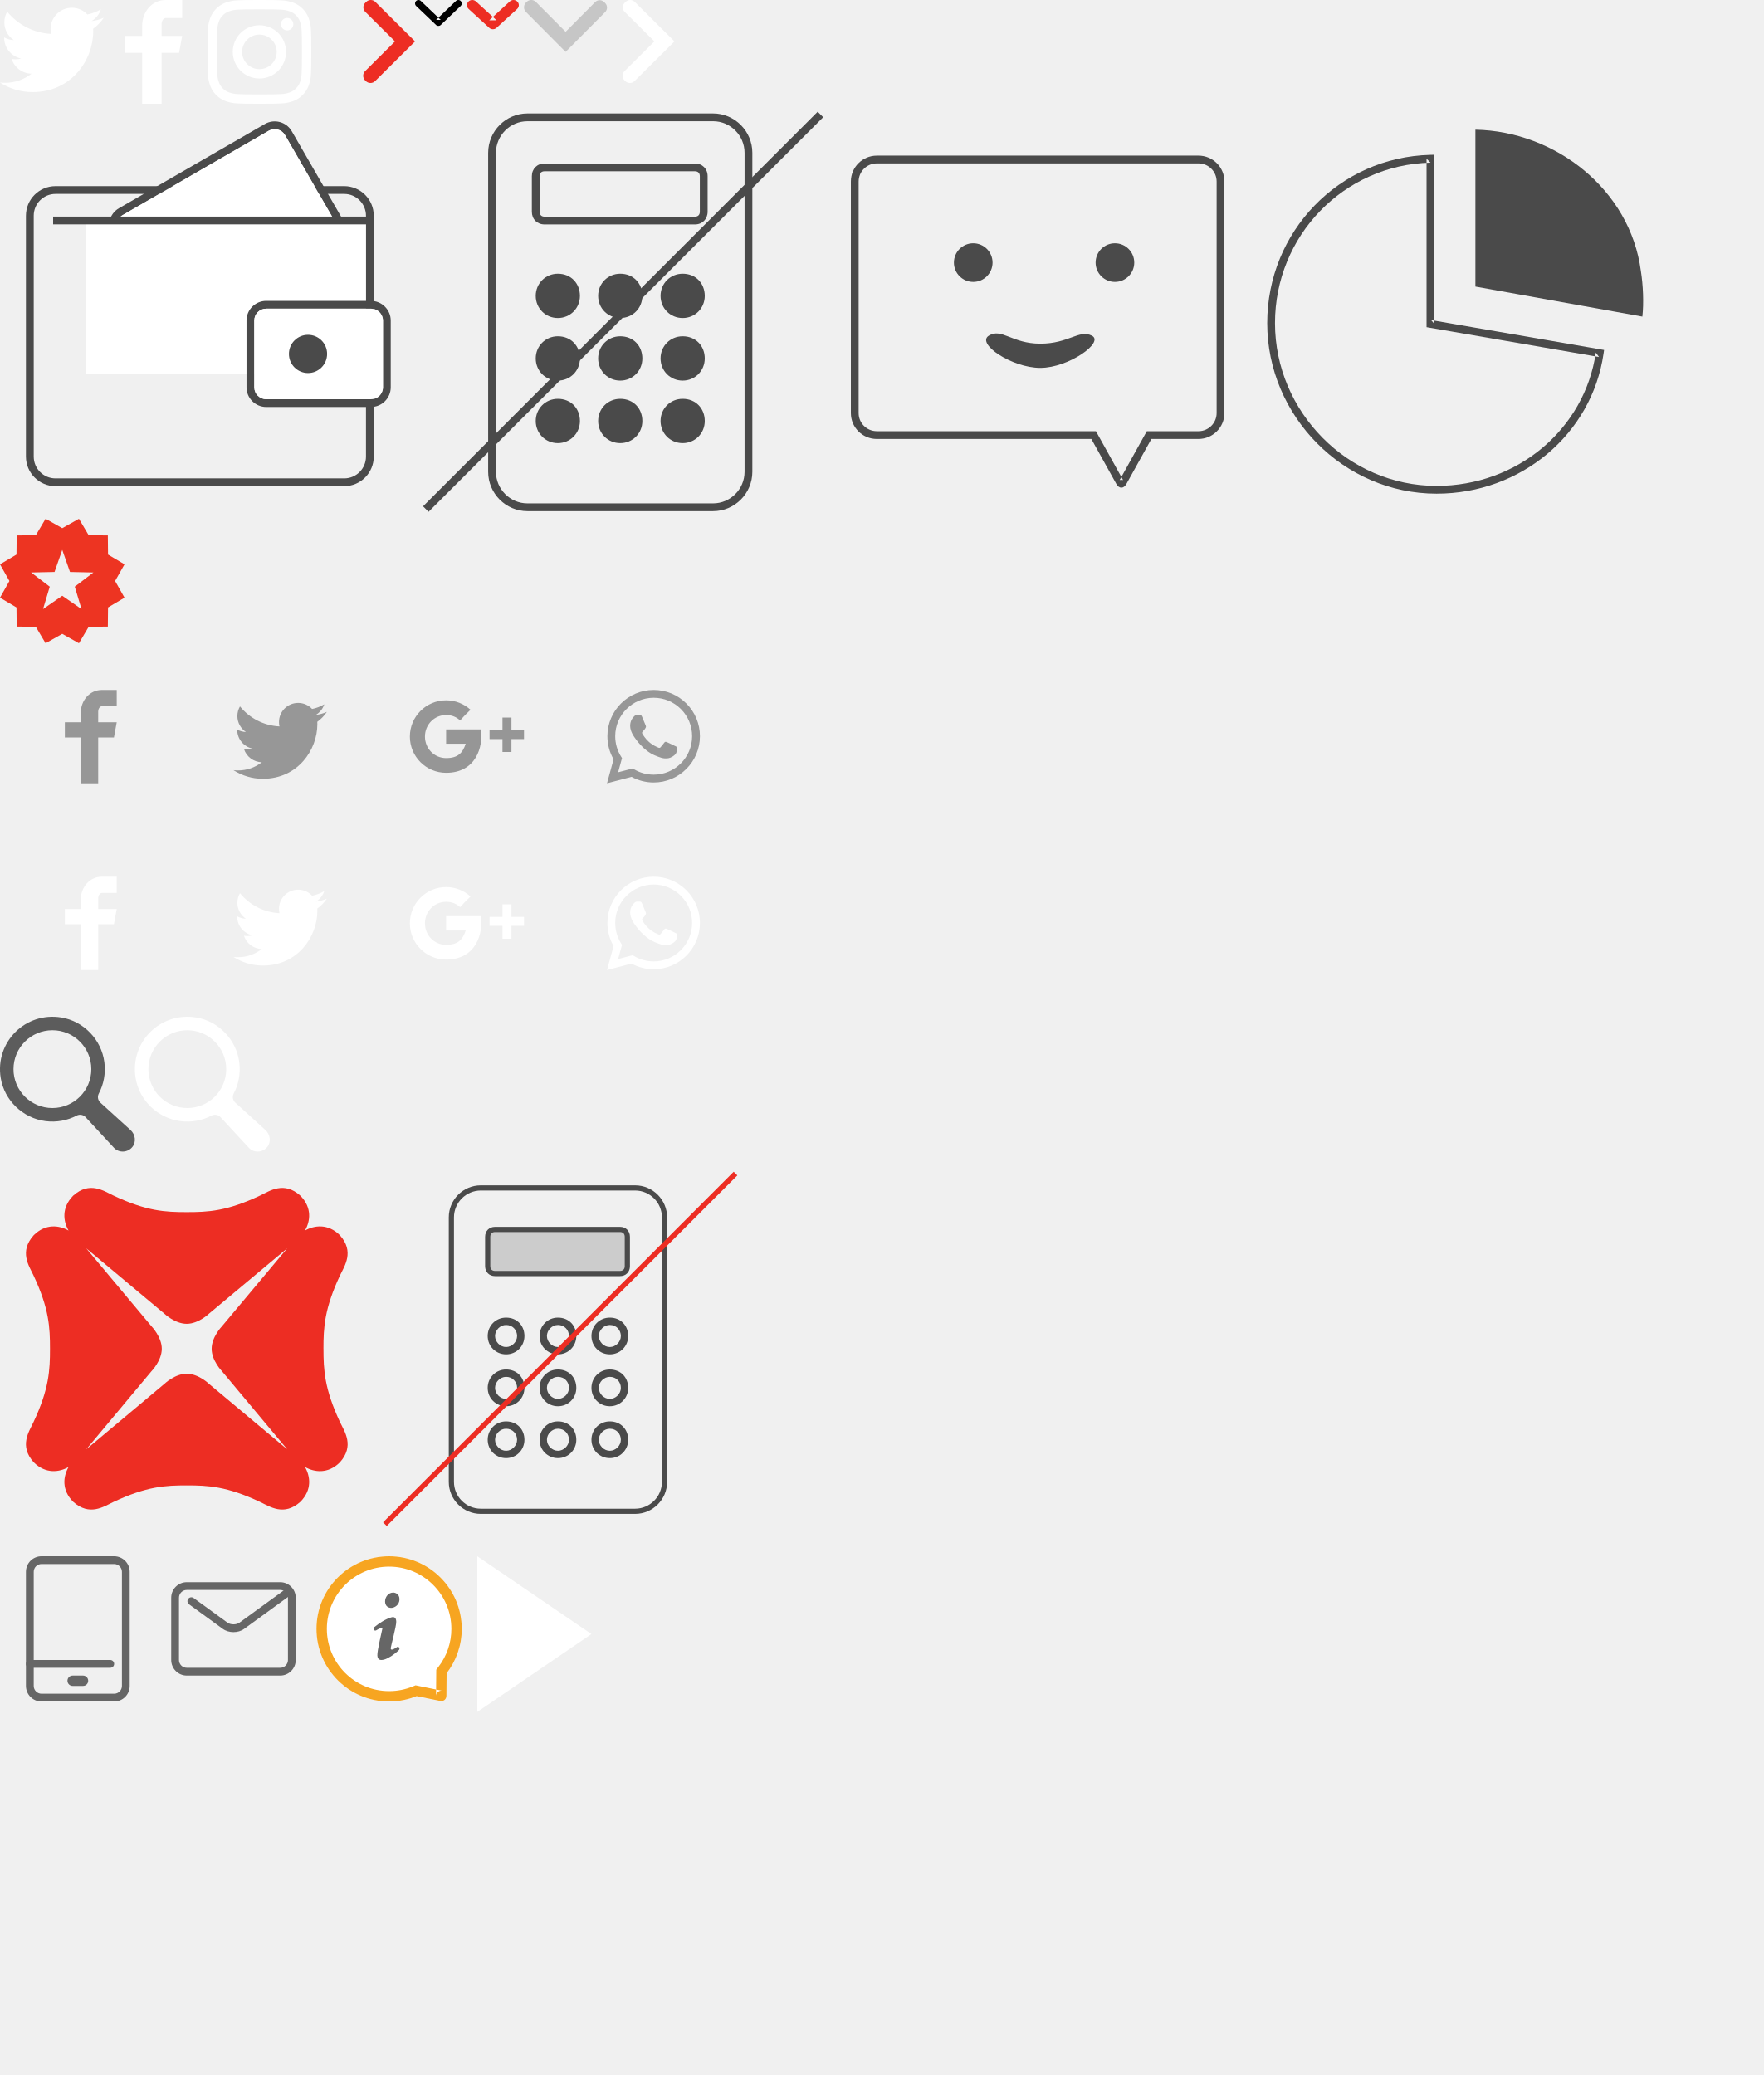
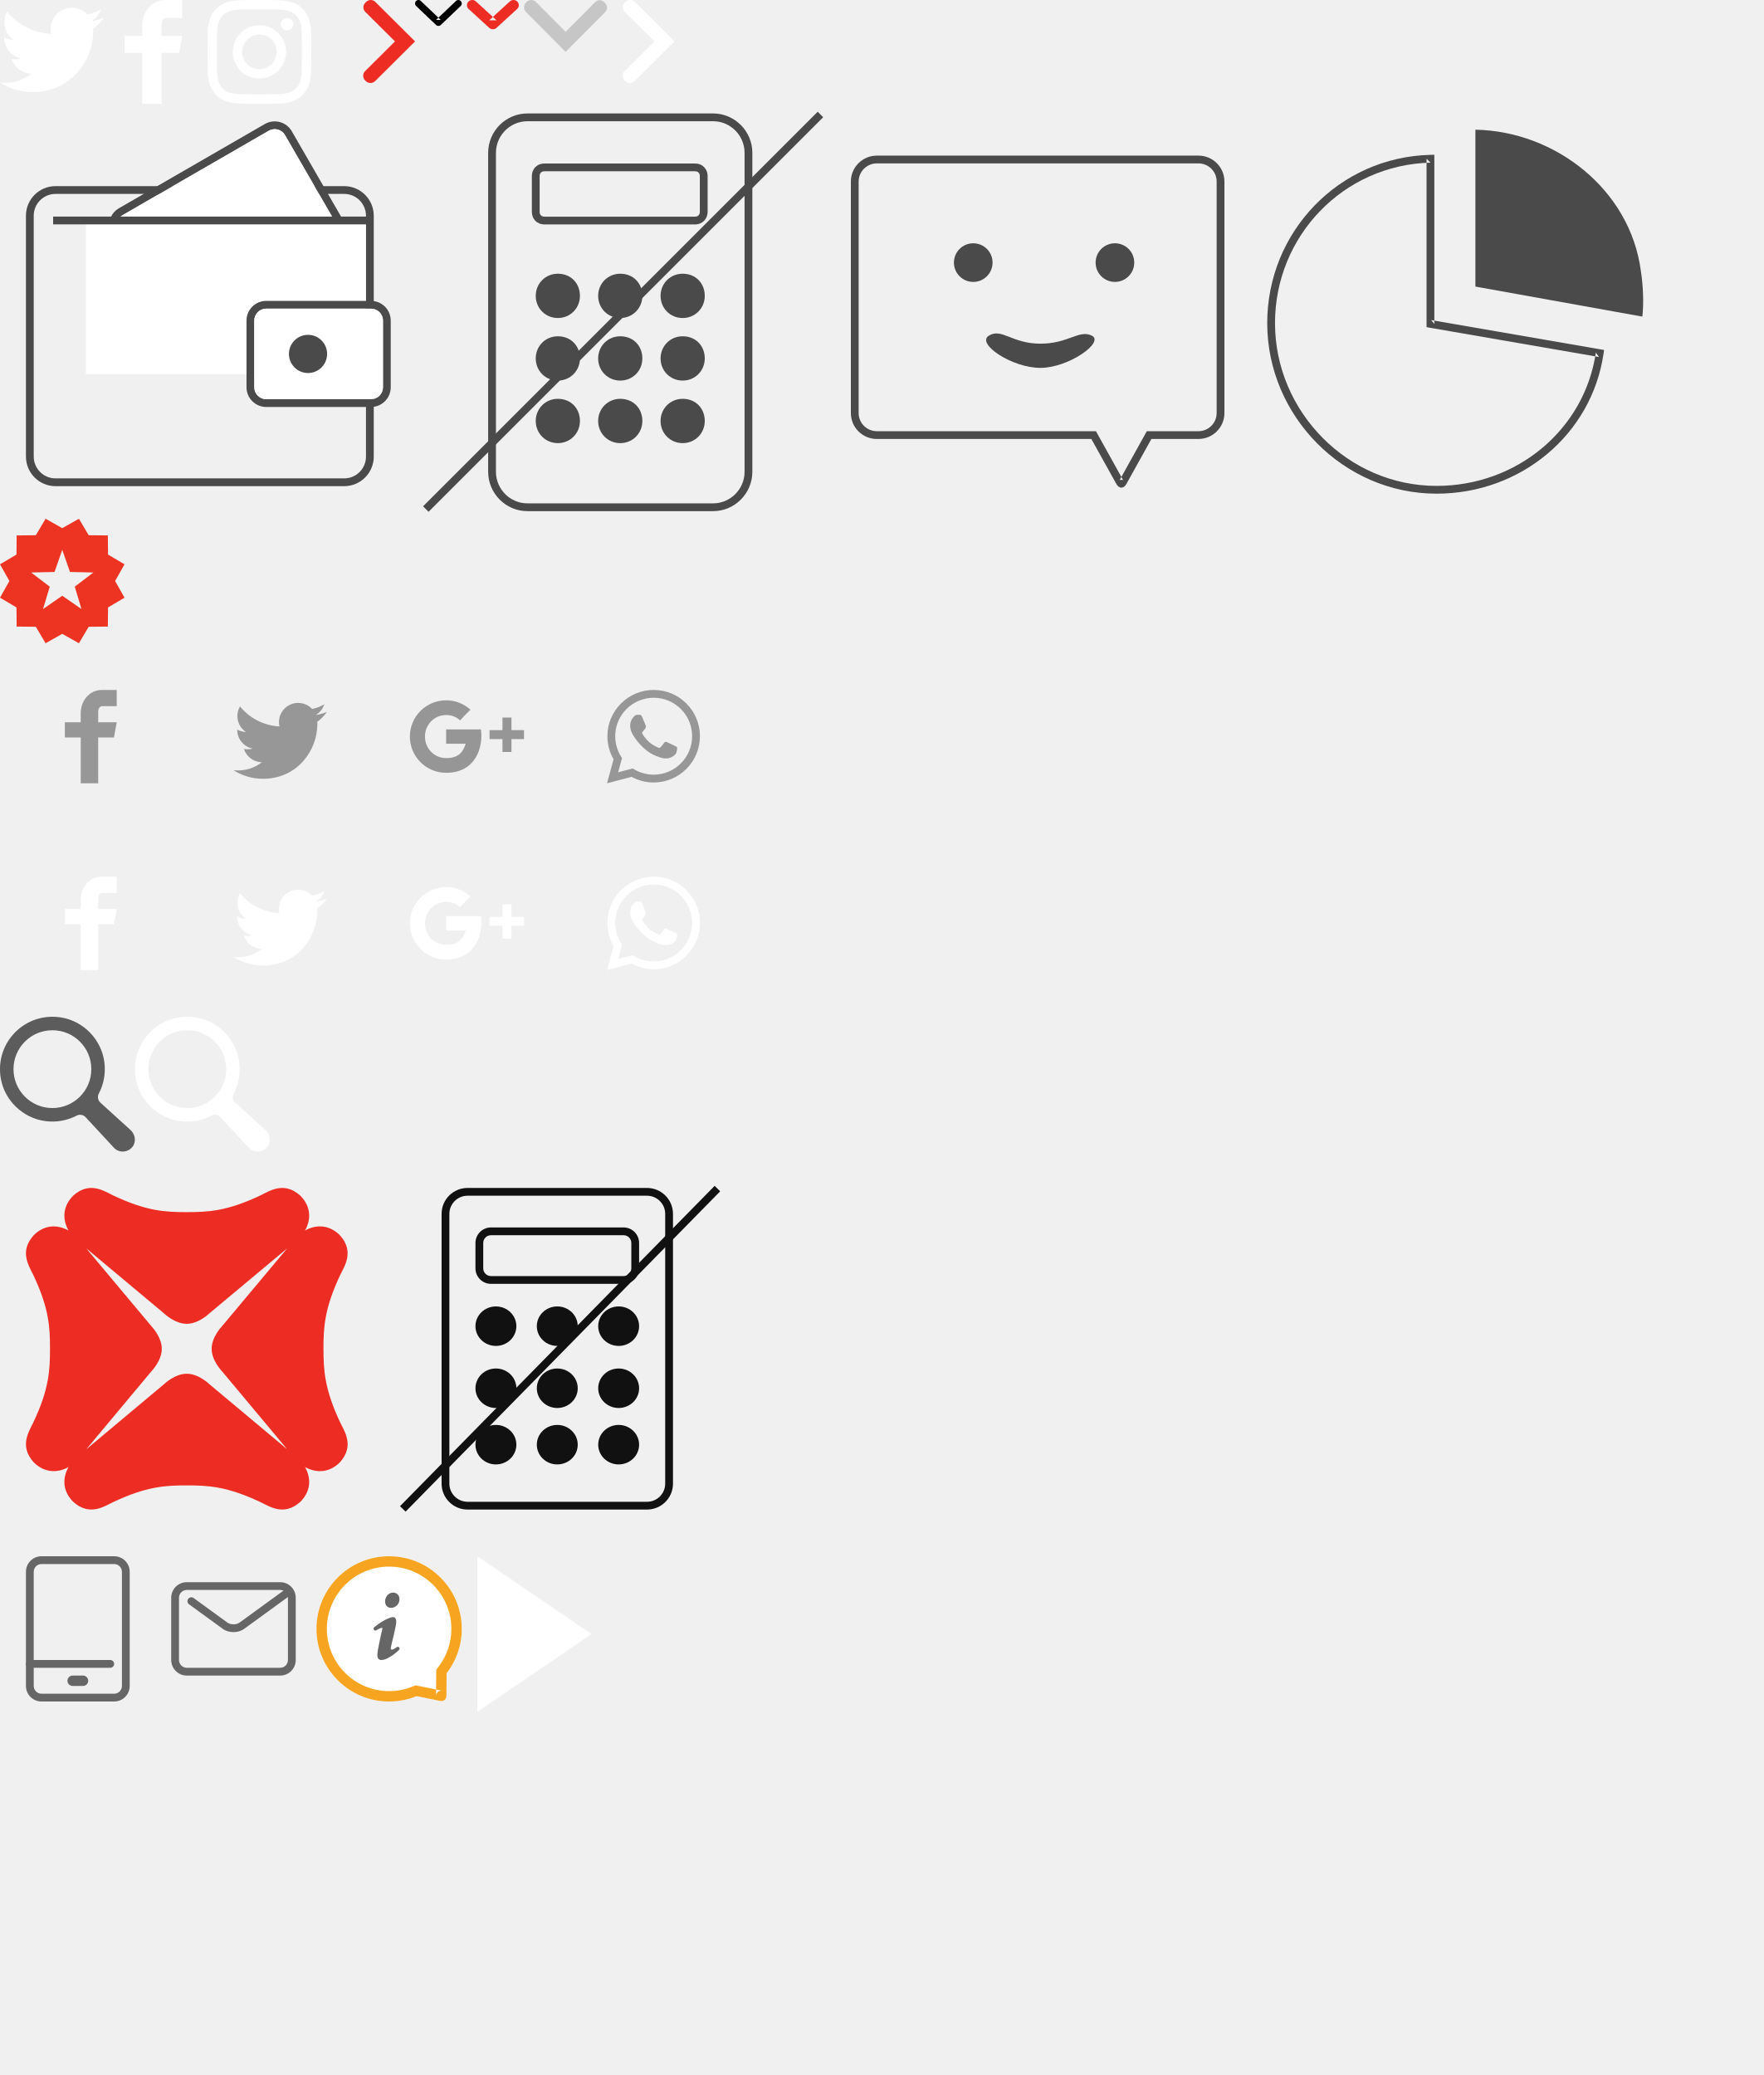
<svg xmlns="http://www.w3.org/2000/svg" width="340" height="400" viewBox="0 0 340 400">
  <g fill="none" fill-rule="evenodd">
    <path d="M35.11 3.477h-3.173c-.376 0-.794.495-.794 1.152v2.29h3.97l-.6 3.27h-3.37V20h-3.745v-9.81H24V6.92h3.398V5c0-2.76 1.913-5 4.54-5h3.173v3.477zM59.94 5.877c-.017-.83-.174-1.65-.465-2.427-.25-.668-.645-1.272-1.153-1.772-.5-.508-1.104-.902-1.772-1.153-.777-.29-1.597-.448-2.427-.465C53.056.012 52.716 0 50 0s-3.056.012-4.123.06c-.83.017-1.65.174-2.427.465-.668.25-1.272.645-1.772 1.153-.508.5-.902 1.104-1.153 1.772-.29.777-.448 1.597-.465 2.427C40.012 6.944 40 7.284 40 10s.012 3.056.06 4.123c.017.83.174 1.65.465 2.427.25.668.645 1.272 1.153 1.772.5.508 1.104.902 1.772 1.153.777.29 1.597.448 2.427.465 1.067.05 1.407.06 4.123.06s3.056-.01 4.123-.06c.83-.017 1.65-.174 2.427-.465 1.344-.52 2.406-1.58 2.925-2.925.29-.777.448-1.597.465-2.427.048-1.067.06-1.407.06-4.123s-.012-3.056-.06-4.123zm-1.8 8.164c-.008.635-.124 1.263-.344 1.858-.337.872-1.026 1.56-1.898 1.898-.595.22-1.223.336-1.857.344-1.053.048-1.37.058-4.04.058s-2.987-.01-4.04-.058c-.635-.008-1.263-.124-1.858-.344-.434-.16-.827-.416-1.15-.748-.332-.323-.587-.716-.748-1.15-.22-.595-.336-1.223-.344-1.857-.048-1.054-.058-1.37-.058-4.04s.01-2.986.058-4.04c.008-.635.124-1.263.344-1.858.16-.434.416-.827.748-1.15.323-.332.716-.587 1.15-.748.595-.22 1.223-.336 1.857-.344 1.054-.048 1.37-.058 4.04-.058s2.986.01 4.04.058c.635.008 1.263.124 1.858.344.434.16.827.416 1.15.748.332.323.587.716.748 1.15.22.595.336 1.223.344 1.857.048 1.054.058 1.37.058 4.04s-.01 2.986-.058 4.04zM50 4.866c-2.836 0-5.135 2.3-5.135 5.135 0 2.836 2.3 5.135 5.135 5.135 2.836 0 5.135-2.3 5.135-5.135 0-2.836-2.3-5.135-5.135-5.135zm0 8.468c-1.84 0-3.333-1.492-3.333-3.333 0-1.84 1.492-3.333 3.333-3.333 1.84 0 3.333 1.492 3.333 3.333 0 .884-.35 1.732-.976 2.357-.625.625-1.473.976-2.357.976zm6.538-8.67c0 .662-.537 1.2-1.2 1.2-.663 0-1.2-.538-1.2-1.2 0-.664.537-1.2 1.2-1.2.663 0 1.2.536 1.2 1.2zM17.952 5.546c.01.176.012.354.012.53 0 5.424-4.127 11.676-11.674 11.676-2.318 0-4.474-.68-6.29-1.844.322.038.648.057.978.057 1.924 0 3.693-.656 5.096-1.755-1.795-.034-3.31-1.22-3.833-2.85.25.048.51.073.773.073.375 0 .738-.05 1.082-.143C2.217 10.912.803 9.254.803 7.265v-.05c.554.307 1.187.492 1.86.513C1.56 6.99.835 5.738.835 4.312c0-.75.202-1.457.556-2.063C3.415 4.732 6.44 6.364 9.85 6.536c-.07-.3-.105-.613-.105-.936 0-2.264 1.835-4.1 4.102-4.1 1.18 0 2.246.497 2.995 1.295.934-.185 1.812-.527 2.606-.996-.307.957-.958 1.76-1.805 2.268.83-.1 1.62-.318 2.357-.645-.55.824-1.246 1.545-2.048 2.123z" fill="#FFF" />
    <g transform="translate(5 23)">
      <path d="M1.5 65.014c0 2.318 1.884 4.204 4.2 4.204h55.64c2.324 0 4.2-1.88 4.2-4.204v-46.43c0-2.317-1.882-4.203-4.2-4.203H5.7c-2.323 0-4.2 1.88-4.2 4.205v46.43zM5.7 12.88h55.64c3.15 0 5.7 2.56 5.7 5.705v46.43c0 3.15-2.545 5.703-5.7 5.703H5.7c-3.147 0-5.7-2.56-5.7-5.704v-46.43c0-3.15 2.546-5.703 5.7-5.703z" fill="#4A4A4A" />
      <path d="M30.23 43.056c.635 1.098 2.04 1.472 3.146.834l28.11-16.23c1.107-.64 1.484-2.04.85-3.14l-12.4-21.476c-.634-1.1-2.04-1.472-3.145-.835L18.68 18.44c-1.107.638-1.483 2.04-.848 3.14l12.4 21.476zM17.93 17.14L46.04.91c1.822-1.05 4.145-.434 5.195 1.384l12.4 21.477c1.047 1.816.428 4.135-1.4 5.19l-28.11 16.23c-1.82 1.05-4.143.434-5.193-1.384l-12.4-21.477c-1.047-1.816-.428-4.135 1.4-5.19z" fill="#4A4A4A" />
      <path d="M30.23 43.056c.635 1.098 2.04 1.472 3.146.834l28.11-16.23c1.107-.64 1.484-2.04.85-3.14l-12.4-21.476c-.634-1.1-2.04-1.472-3.145-.835L18.68 18.44c-1.107.638-1.483 2.04-.848 3.14l12.4 21.476z" fill="#FFF" />
      <path fill="#FFF" d="M11.56 19.82H65.5v29.305H11.56z" />
      <path fill="#4A4A4A" d="M65.715 20.25h.75v-1.5H5.24v1.5h.75M44.014 51.655c0 1.265 1.035 2.3 2.307 2.3h20.185c1.28 0 2.307-1.028 2.307-2.3V38.8c0-1.265-1.036-2.3-2.307-2.3H46.32c-1.278 0-2.306 1.027-2.306 2.3v12.855zM46.32 35h20.185c2.102 0 3.807 1.71 3.807 3.8v12.855c0 2.098-1.698 3.8-3.807 3.8H46.32c-2.102 0-3.806-1.71-3.806-3.8V38.8c0-2.1 1.697-3.8 3.807-3.8z" />
      <path d="M44.014 51.655c0 1.265 1.035 2.3 2.307 2.3h20.185c1.28 0 2.307-1.028 2.307-2.3V38.8c0-1.265-1.036-2.3-2.307-2.3H46.32c-1.278 0-2.306 1.027-2.306 2.3v12.855z" fill="#FFF" />
      <ellipse fill="#4A4A4A" cx="54.369" cy="45.227" rx="3.679" ry="3.682" />
    </g>
    <path fill="none" d="M78 19h81.797v82H78z" />
    <path d="M137.443 23.368c3.335 0 6.067 2.738 6.067 6.083v61.5c0 3.346-2.732 6.084-6.067 6.084h-35.786c-3.334 0-6.066-2.738-6.066-6.083v-61.5c0-3.344 2.733-6.082 6.067-6.082h35.786zM94.09 29.45v61.5c0 4.173 3.403 7.584 7.567 7.584h35.786c4.164 0 7.567-3.41 7.567-7.583v-61.5c0-4.17-3.403-7.582-7.567-7.582h-35.786c-4.164 0-7.566 3.41-7.566 7.583z" fill="#4A4A4A" />
    <path d="M107.52 52.765c-2.385 0-4.26 1.88-4.26 4.27 0 2.392 1.875 4.27 4.26 4.27 2.387 0 4.26-1.878 4.26-4.27 0-2.39-1.703-4.27-4.26-4.27zm12.03 0c-2.386 0-4.26 1.88-4.26 4.27 0 2.392 1.874 4.27 4.26 4.27 2.386 0 4.26-1.878 4.26-4.27 0-2.39-1.704-4.27-4.26-4.27zm12.03 0c-2.387 0-4.26 1.88-4.26 4.27 0 2.392 1.873 4.27 4.26 4.27 2.385 0 4.26-1.878 4.26-4.27 0-2.39-1.705-4.27-4.26-4.27zm-24.06 12.06c-2.385 0-4.26 1.878-4.26 4.27 0 2.39 1.875 4.27 4.26 4.27 2.387 0 4.26-1.88 4.26-4.27 0-2.392-1.703-4.27-4.26-4.27zm12.03 0c-2.386 0-4.26 1.878-4.26 4.27 0 2.39 1.874 4.27 4.26 4.27 2.386 0 4.26-1.88 4.26-4.27 0-2.392-1.704-4.27-4.26-4.27zm12.03 0c-2.387 0-4.26 1.878-4.26 4.27 0 2.39 1.873 4.27 4.26 4.27 2.385 0 4.26-1.88 4.26-4.27 0-2.392-1.705-4.27-4.26-4.27zM107.52 76.88c-2.385 0-4.26 1.88-4.26 4.27 0 2.393 1.875 4.272 4.26 4.272 2.387 0 4.26-1.88 4.26-4.27 0-2.392-1.703-4.272-4.26-4.272zm12.03 0c-2.386 0-4.26 1.88-4.26 4.27 0 2.393 1.874 4.272 4.26 4.272 2.386 0 4.26-1.88 4.26-4.27 0-2.392-1.704-4.272-4.26-4.272zm12.03 0c-2.387 0-4.26 1.88-4.26 4.27 0 2.393 1.873 4.272 4.26 4.272 2.385 0 4.26-1.88 4.26-4.27 0-2.392-1.705-4.272-4.26-4.272zM133.935 33.015c.608 0 .954.347.954.958v6.833c0 .612-.347.96-.955.96h-28.97c-.608 0-.954-.348-.954-.96v-6.833c0-.61.347-.958.955-.958h28.97zm-31.424.958v6.833c0 1.44 1.018 2.46 2.455 2.46h28.97c1.437 0 2.454-1.02 2.454-2.46v-6.833c0-1.44-1.018-2.458-2.455-2.458h-28.97c-1.437 0-2.454 1.02-2.454 2.458z" fill="#4A4A4A" />
    <path fill="#4A4A4A" d="M82.07 97.07l-.53.532 1.06 1.06.53-.53 75.003-75.003.53-.532-1.06-1.06-.53.53" />
    <g transform="translate(183 46)" fill="#4A4A4A">
      <circle cx="4.586" cy="4.621" r="3.724" />
      <ellipse cx="31.897" cy="4.621" rx="3.724" ry="3.724" />
      <path d="M17.52 24.915c5.484 0 12.413-4.966 9.93-6.207-2.482-1.24-4.446 1.543-9.93 1.543-5.485 0-7.45-3.085-9.932-1.542s4.447 6.207 9.93 6.207z" />
    </g>
    <path d="M220.612 83.892l.43-.77h9.952c1.934 0 3.506-1.57 3.506-3.493V34.99c0-1.93-1.564-3.492-3.506-3.492h-61.988c-1.934 0-3.506 1.57-3.506 3.492V79.63c0 1.93 1.564 3.49 3.506 3.49h42.229l.43.772 4.81 8.66c-.032-.058-.64-.06-.674 0l4.812-8.66zm-3.5 9.39c-.54.97-1.41.967-1.948 0l-4.812-8.66h-41.346c-2.772 0-5.006-2.236-5.006-4.993V34.99c0-2.75 2.24-4.992 5.006-4.992h61.988c2.772 0 5.006 2.235 5.006 4.992V79.63c0 2.748-2.24 4.99-5.006 4.99h-9.07l-4.812 8.66z" fill="#4A4A4A" />
    <g fill="#4A4A4A">
      <path d="M284.375 55.244V25c15.43.29 29.83 11.576 31.886 27.205.442 2.75.588 6.222.295 8.827l-32.18-5.788z" />
      <path d="M276.886 93.667c-17.08 0-31.136-14.283-31.136-31.375 0-16.804 13.18-30.52 29.98-30.94l-.77-.75v32.465l.622.11 32.62 5.642-.613-.848c-2.163 14.76-15.144 25.695-30.704 25.695zm32.293-26.2l-.722-.126-32.62-5.642.622.74V29.83l-.77.02c-17.615.44-31.44 14.827-31.44 32.44 0 17.915 14.722 32.875 32.636 32.875 16.296 0 29.916-11.47 32.187-26.978l.106-.724z" />
    </g>
    <path d="M120.395 2.277c-.476-.474-.478-1.245 0-1.72l.203-.203c.474-.47 1.253-.474 1.73 0L130 7.982l-1.933 1.923-5.762 5.727c-.496.493-1.298.494-1.796 0l-.137-.136c-.496-.493-.498-1.29 0-1.785l5.76-5.73-5.738-5.703z" fill="#FFF" />
    <path d="M70.395 2.277c-.476-.474-.478-1.245 0-1.72l.203-.203c.474-.47 1.253-.474 1.73 0L80 7.982l-1.933 1.923-5.762 5.727c-.496.493-1.298.494-1.796 0l-.137-.136c-.496-.493-.498-1.29 0-1.785l5.76-5.73-5.738-5.703z" fill="#ED2D23" />
    <path d="M114.723.395c.474-.476 1.245-.478 1.72 0l.203.203c.47.474.474 1.253 0 1.73L109.018 10l-1.923-1.933-5.727-5.762c-.493-.496-.494-1.298 0-1.796l.136-.137c.493-.496 1.29-.498 1.785 0l5.73 5.76 5.703-5.738z" fill="#C6C6C6" />
    <path d="M84.05 4.82c.252.24.648.24.9 0l3.84-3.66c.267-.253.28-.678.03-.948-.248-.27-.665-.284-.93-.03L84.05 3.84h.9L81.11.18c-.265-.252-.682-.238-.93.032-.25.27-.237.695.03.948l3.84 3.66z" fill="#000" />
    <path d="M12 122.187L8.785 124l-1.88-3.178-3.69-.037-.037-3.69L0 115.214 1.813 112 0 108.785l3.178-1.88.037-3.69 3.69-.037L8.786 100 12 101.813 15.215 100l1.88 3.178 3.69.037.037 3.69 3.178 1.88L22.187 112 24 115.215l-3.178 1.88-.037 3.69-3.69.037-1.88 3.178L12 122.187zm0-7.344l-3.708 2.57 1.298-4.32L6 110.358l4.51-.1L12 106l1.49 4.26 4.51.1-3.59 2.732 1.298 4.32-3.708-2.57z" fill="#ED3422" />
    <path d="M130.057 143.783c-.223-.11-1.318-.65-1.522-.724-.205-.076-.353-.113-.502.11-.148.223-.575.725-.705.874-.13.148-.26.167-.483.055-.223-.112-.94-.347-1.792-1.106-.662-.59-1.11-1.32-1.24-1.544-.13-.223-.013-.344.1-.455.1-.1.22-.26.333-.39.11-.13.148-.223.223-.372.073-.148.036-.278-.02-.39-.056-.11-.5-1.208-.687-1.654-.18-.436-.364-.377-.5-.384-.13-.006-.28-.008-.428-.008-.15 0-.39.056-.594.28-.204.222-.78.76-.78 1.858 0 1.097.8 2.156.91 2.305.112.15 1.572 2.4 3.807 3.365.53.23.946.367 1.27.47.534.17 1.02.145 1.403.088.428-.064 1.318-.54 1.504-1.06.186-.52.186-.966.13-1.06-.056-.092-.204-.148-.427-.26m-4.065 5.55h-.003c-1.33 0-2.636-.357-3.773-1.032l-.27-.16-2.806.736.75-2.735-.177-.28c-.74-1.18-1.133-2.543-1.133-3.943.002-4.087 3.327-7.41 7.415-7.41 1.98 0 3.84.772 5.24 2.173 1.4 1.4 2.17 3.262 2.168 5.243-.002 4.086-3.326 7.41-7.41 7.41m6.306-13.718c-1.684-1.685-3.923-2.614-6.308-2.615-4.915 0-8.915 4-8.917 8.916 0 1.572.41 3.106 1.19 4.458l-1.265 4.62 4.727-1.24c1.302.71 2.77 1.086 4.26 1.086h.005c4.914 0 8.915-4 8.917-8.917 0-2.382-.927-4.623-2.61-6.308" fill="#979797" />
    <path d="M130.057 179.783c-.223-.11-1.318-.65-1.522-.724-.205-.076-.353-.113-.502.11-.148.223-.575.725-.705.874-.13.148-.26.167-.483.055-.223-.112-.94-.347-1.792-1.106-.662-.59-1.11-1.32-1.24-1.544-.13-.223-.013-.344.1-.455.1-.1.22-.26.333-.39.11-.13.148-.223.223-.372.073-.148.036-.278-.02-.39-.056-.11-.5-1.208-.687-1.654-.18-.436-.364-.377-.5-.384-.13-.006-.28-.008-.428-.008-.15 0-.39.056-.594.28-.204.222-.78.76-.78 1.858 0 1.097.8 2.156.91 2.305.112.15 1.572 2.4 3.807 3.365.53.23.946.367 1.27.47.534.17 1.02.145 1.403.088.428-.064 1.318-.54 1.504-1.06.186-.52.186-.966.13-1.06-.056-.092-.204-.148-.427-.26m-4.065 5.55h-.003c-1.33 0-2.636-.357-3.773-1.032l-.27-.16-2.806.736.75-2.735-.177-.28c-.74-1.18-1.133-2.543-1.133-3.943.002-4.087 3.327-7.41 7.415-7.41 1.98 0 3.84.772 5.24 2.173 1.4 1.4 2.17 3.262 2.168 5.243-.002 4.086-3.326 7.41-7.41 7.41m6.306-13.718c-1.684-1.685-3.923-2.614-6.308-2.615-4.915 0-8.915 4-8.917 8.916 0 1.572.41 3.106 1.19 4.458l-1.265 4.62 4.727-1.24c1.302.71 2.77 1.086 4.26 1.086h.005c4.914 0 8.915-4 8.917-8.917 0-2.382-.927-4.623-2.61-6.308" fill="#FFF" />
    <path d="M98.58 140.742v-2.42h-1.73v2.42h-2.492v1.73h2.49v2.49h1.73v-2.49H101v-1.73h-2.42zm-12.593-.138v2.767l3.778-.003c-.592 1.794-1.512 2.77-3.778 2.77-2.292 0-4.08-1.857-4.08-4.15 0-2.292 1.788-4.15 4.08-4.15 1.212 0 1.995.426 2.713 1.02.575-.575.527-.657 1.99-2.038-1.242-1.13-2.892-1.82-4.703-1.82-3.86 0-6.987 3.128-6.987 6.987 0 3.86 3.128 6.988 6.987 6.988 5.77 0 7.18-5.023 6.71-8.37h-6.71z" fill="#969696" />
    <path d="M98.58 176.742v-2.42h-1.73v2.42h-2.492v1.73h2.49v2.49h1.73v-2.49H101v-1.73h-2.42zm-12.593-.138v2.767l3.778-.003c-.592 1.794-1.512 2.77-3.778 2.77-2.292 0-4.08-1.857-4.08-4.15 0-2.292 1.788-4.15 4.08-4.15 1.212 0 1.995.426 2.713 1.02.575-.575.527-.657 1.99-2.038-1.242-1.13-2.892-1.82-4.703-1.82-3.86 0-6.987 3.128-6.987 6.987 0 3.86 3.128 6.988 6.987 6.988 5.77 0 7.18-5.023 6.71-8.37h-6.71z" fill="#FFF" />
    <path d="M61.157 139.14c.008.16.01.32.01.478 0 4.882-3.714 10.51-10.506 10.51-2.085 0-4.025-.612-5.66-1.66.29.033.583.05.88.05 1.732 0 3.324-.59 4.587-1.58-1.616-.03-2.98-1.096-3.45-2.563.225.042.457.064.695.064.337 0 .664-.045.973-.13-1.69-.34-2.962-1.83-2.962-3.62v-.047c.498.277 1.068.443 1.673.462-.99-.663-1.644-1.792-1.644-3.074 0-.675.182-1.31.5-1.856 1.822 2.235 4.544 3.705 7.613 3.86-.063-.272-.095-.552-.095-.843 0-2.038 1.652-3.69 3.692-3.69 1.062 0 2.022.447 2.696 1.165.84-.166 1.63-.473 2.345-.896-.276.86-.862 1.585-1.624 2.042.747-.09 1.457-.287 2.12-.58-.495.74-1.12 1.39-1.843 1.91z" fill="#979797" />
    <path d="M61.157 175.14c.008.16.01.32.01.478 0 4.882-3.714 10.51-10.506 10.51-2.085 0-4.025-.612-5.66-1.66.29.033.583.05.88.05 1.732 0 3.324-.59 4.587-1.58-1.616-.03-2.98-1.096-3.45-2.563.225.042.457.064.695.064.337 0 .664-.045.973-.13-1.69-.34-2.962-1.83-2.962-3.62v-.047c.498.277 1.068.443 1.673.462-.99-.663-1.644-1.792-1.644-3.074 0-.675.182-1.31.5-1.856 1.822 2.235 4.544 3.705 7.613 3.86-.063-.272-.095-.552-.095-.843 0-2.038 1.652-3.69 3.692-3.69 1.062 0 2.022.447 2.696 1.165.84-.166 1.63-.473 2.345-.896-.276.86-.862 1.585-1.624 2.042.747-.09 1.457-.287 2.12-.58-.495.74-1.12 1.39-1.843 1.91z" fill="#FFF" />
    <path d="M22.498 136.13h-2.856c-.338 0-.714.444-.714 1.036v2.062H22.5l-.54 2.94h-3.032V151h-3.37v-8.83H12.5v-2.94h3.058v-1.73c0-2.48 1.72-4.498 4.084-4.498h2.856v3.13z" fill="#979797" />
    <path d="M22.498 172.13h-2.856c-.338 0-.714.444-.714 1.036v2.062H22.5l-.54 2.94h-3.032V187h-3.37v-8.83H12.5v-2.94h3.058v-1.73c0-2.48 1.72-4.498 4.084-4.498h2.856v3.13z" fill="#FFF" />
    <path d="M19.352 212.556c-.49-.447-.616-1.167-.307-1.754.93-1.764 1.352-3.838 1.074-6.027-.554-4.346-3.983-7.925-8.308-8.634-6.91-1.133-12.8 4.753-11.673 11.662.703 4.32 4.27 7.748 8.61 8.313 2.184.283 4.254-.133 6.02-1.055.58-.304 1.29-.18 1.736.3l5.463 5.9c.953 1.03 2.66.954 3.558-.174.776-.974.555-2.416-.367-3.253l-5.808-5.277zM2.602 206.1c0-4.14 3.357-7.5 7.5-7.5 4.14 0 7.5 3.36 7.5 7.5 0 4.144-3.36 7.5-7.5 7.5-4.143 0-7.5-3.356-7.5-7.5z" fill="#5C5C5C" />
    <path d="M40.312 266.793s-2.025-1.978-4.322-1.978c-2.293 0-4.33 1.978-4.33 1.978L16.62 279.39l12.58-15.062s1.984-2.03 1.984-4.322c0-2.29-1.983-4.332-1.983-4.332l-12.58-15.03 15.036 12.574s2.037 1.975 4.33 1.975c2.297 0 4.322-1.975 4.322-1.975l15.048-12.574-12.58 15.03s-1.984 2.043-1.984 4.332c0 2.293 1.985 4.322 1.985 4.322l12.586 15.06-15.054-12.595zm22.032-6.798v-.005c0-4.072.18-7.715 3.192-14.13.888-1.853 2.81-4.58-.03-7.75-2.3-2.286-4.95-1.91-6.725-.895 1.023-1.772 1.41-4.396-.887-6.72-3.176-2.846-5.898-.912-7.75-.03-6.433 3.036-10.057 3.198-14.153 3.198-4.083 0-7.72-.162-14.14-3.2-1.847-.88-4.57-2.814-7.747.03-2.294 2.326-1.91 4.95-.887 6.722-1.783-1.015-4.414-1.39-6.715.896-2.855 3.17-.915 5.897-.045 7.75 3.026 6.415 3.178 10.044 3.178 14.135 0 4.08-.152 7.73-3.178 14.138-.87 1.866-2.81 4.584.046 7.762 2.302 2.282 4.933 1.913 6.716.902-1.022 1.776-1.413 4.388.887 6.703 3.176 2.843 5.9.912 7.748.04 6.43-3.028 10.057-3.2 14.14-3.2 4.096 0 7.745.172 14.153 3.2 1.852.872 4.574 2.803 7.75-.04 2.296-2.315 1.91-4.927.888-6.703 1.775 1.01 4.426 1.396 6.726-.902 2.84-3.178.918-5.896.03-7.745-3.012-6.425-3.192-10.06-3.192-14.155z" fill="#ED2D23" />
    <path d="M75 328c-7.732 0-14-6.268-14-14s6.268-14 14-14 14 6.268 14 14c0 3.222-1.09 6.19-2.918 8.556l-.035 4.344c-.005.682-.556 1.124-1.22.988l-4.53-.924C78.66 327.632 76.873 328 75 328zM92 330v-30l22 15" fill="#FFF" />
    <path d="M80.1 324.882l.596.122 4.53.925c-.565-.117-1.174.375-1.18.954l.036-4.344.006-.674.412-.533c1.612-2.086 2.5-4.64 2.5-7.333 0-6.627-5.373-12-12-12s-12 5.373-12 12 5.373 12 12 12c1.58 0 3.112-.304 4.54-.888l.56-.23zM75 328c-7.732 0-14-6.268-14-14s6.268-14 14-14 14 6.268 14 14c0 3.222-1.09 6.19-2.918 8.556l-.035 4.344c-.005.682-.556 1.124-1.22.988l-4.53-.924C78.66 327.632 76.873 328 75 328z" fill="#F7A521" />
    <path d="M75.8 307c-.982 0-1.578.902-1.578 1.7 0 .797.497 1.255 1.18 1.255.682 0 1.598-.613 1.598-1.66 0-1.05-.854-1.295-1.2-1.295zm1.138 10.6c.095.144.08.35-.04.467-.987.963-2.142 1.655-2.813 1.84-.72.2-1.297.136-1.353-.77-.057-.906.91-4.783.97-5.193.053-.346-.64.012-1.213.346-.168.097-.377.015-.458-.17-.067-.156-.026-.343.1-.446.99-.814 2.226-1.584 3.274-1.89.602-.175.95.04.97.845.02.805-.974 4.49-1.05 4.986-.114.73.64.274 1.186-.104.14-.098.327-.06.426.088z" fill="#666" />
    <g transform="translate(5 300)" fill="#666">
      <path d="M1.5 25.004c0 .82.673 1.496 1.494 1.496h14.012c.823 0 1.494-.67 1.494-1.496V2.996c0-.82-.673-1.496-1.494-1.496H2.994C2.17 1.5 1.5 2.17 1.5 2.996v22.008zM2.994 0h14.012C18.66 0 20 1.35 20 2.996v22.008C20 26.658 18.657 28 17.006 28H2.994C1.34 28 0 26.65 0 25.004V2.996C0 1.342 1.343 0 2.994 0z" />
      <rect y="20" width="17" height="1.5" rx=".75" />
      <rect x="8" y="23" width="4" height="2" rx="1" />
    </g>
    <g fill="#666">
      <path d="M34.5 320.007c0 .817.673 1.493 1.49 1.493h18.02c.82 0 1.49-.67 1.49-1.493v-12.014c0-.817-.673-1.493-1.49-1.493H35.99c-.82 0-1.49.67-1.49 1.493v12.014zM35.99 305h18.02c1.65 0 2.99 1.353 2.99 2.993v12.014c0 1.653-1.342 2.993-2.99 2.993H35.99c-1.65 0-2.99-1.353-2.99-2.993v-12.014c0-1.653 1.342-2.993 2.99-2.993z" />
      <path d="M42.935 313.993c1.157.84 2.972.842 4.12.007l8.79-6.393c.336-.244.41-.713.166-1.048-.242-.336-.71-.41-1.046-.167l-8.79 6.393c-.623.453-1.726.452-2.357-.007l-6.497-4.726c-.335-.243-.804-.17-1.047.166-.244.335-.17.804.165 1.047l6.497 4.726z" />
    </g>
-     <g>
-       <path fill="none" d="M73 226h68v68H73z" />
-       <path d="M122.417 229.5c2.84 0 5.166 2.326 5.166 5.167v51c0 2.84-2.326 5.166-5.166 5.166h-29.75c-2.84 0-5.167-2.326-5.167-5.166v-51c0-2.84 2.326-5.167 5.167-5.167h29.75zM86.5 234.667v51c0 3.392 2.774 6.166 6.167 6.166h29.75c3.392 0 6.166-2.774 6.166-6.166v-51c0-3.393-2.774-6.167-6.166-6.167h-29.75c-3.393 0-6.167 2.774-6.167 6.167z" fill="#4A4A4A" />
-       <path d="M97.542 255.417c1.275 0 2.125.99 2.125 2.125 0 1.133-.992 2.125-2.125 2.125-1.134 0-2.125-.992-2.125-2.125 0-1.134.99-2.125 2.125-2.125zm0-1.417c-1.984 0-3.542 1.558-3.542 3.542 0 1.983 1.558 3.54 3.542 3.54 1.983 0 3.54-1.557 3.54-3.54 0-1.984-1.415-3.542-3.54-3.542zM107.542 255.417c1.275 0 2.125.99 2.125 2.125 0 1.133-.992 2.125-2.125 2.125-1.134 0-2.125-.992-2.125-2.125 0-1.134.99-2.125 2.125-2.125zm0-1.417c-1.984 0-3.542 1.558-3.542 3.542 0 1.983 1.558 3.54 3.542 3.54 1.983 0 3.54-1.557 3.54-3.54 0-1.984-1.415-3.542-3.54-3.542zM117.542 255.417c1.275 0 2.125.99 2.125 2.125 0 1.133-.992 2.125-2.125 2.125-1.134 0-2.125-.992-2.125-2.125 0-1.134.99-2.125 2.125-2.125zm0-1.417c-1.984 0-3.542 1.558-3.542 3.542 0 1.983 1.558 3.54 3.542 3.54 1.983 0 3.54-1.557 3.54-3.54 0-1.984-1.415-3.542-3.54-3.542zM97.542 265.417c1.275 0 2.125.99 2.125 2.125 0 1.133-.992 2.125-2.125 2.125-1.134 0-2.125-.992-2.125-2.125 0-1.134.99-2.125 2.125-2.125zm0-1.417c-1.984 0-3.542 1.558-3.542 3.542 0 1.983 1.558 3.54 3.542 3.54 1.983 0 3.54-1.557 3.54-3.54 0-1.984-1.415-3.542-3.54-3.542zM107.542 265.417c1.275 0 2.125.99 2.125 2.125 0 1.133-.992 2.125-2.125 2.125-1.134 0-2.125-.992-2.125-2.125 0-1.134.99-2.125 2.125-2.125zm0-1.417c-1.984 0-3.542 1.558-3.542 3.542 0 1.983 1.558 3.54 3.542 3.54 1.983 0 3.54-1.557 3.54-3.54 0-1.984-1.415-3.542-3.54-3.542zM117.542 265.417c1.275 0 2.125.99 2.125 2.125 0 1.133-.992 2.125-2.125 2.125-1.134 0-2.125-.992-2.125-2.125 0-1.134.99-2.125 2.125-2.125zm0-1.417c-1.984 0-3.542 1.558-3.542 3.542 0 1.983 1.558 3.54 3.542 3.54 1.983 0 3.54-1.557 3.54-3.54 0-1.984-1.415-3.542-3.54-3.542zM97.542 275.417c1.275 0 2.125.99 2.125 2.125 0 1.133-.992 2.125-2.125 2.125-1.134 0-2.125-.992-2.125-2.125 0-1.134.99-2.125 2.125-2.125zm0-1.417c-1.984 0-3.542 1.558-3.542 3.542 0 1.983 1.558 3.54 3.542 3.54 1.983 0 3.54-1.557 3.54-3.54 0-1.984-1.415-3.542-3.54-3.542zM107.542 275.417c1.275 0 2.125.99 2.125 2.125 0 1.133-.992 2.125-2.125 2.125-1.134 0-2.125-.992-2.125-2.125 0-1.134.99-2.125 2.125-2.125zm0-1.417c-1.984 0-3.542 1.558-3.542 3.542 0 1.983 1.558 3.54 3.542 3.54 1.983 0 3.54-1.557 3.54-3.54 0-1.984-1.415-3.542-3.54-3.542zM117.542 275.417c1.275 0 2.125.99 2.125 2.125 0 1.133-.992 2.125-2.125 2.125-1.134 0-2.125-.992-2.125-2.125 0-1.134.99-2.125 2.125-2.125zm0-1.417c-1.984 0-3.542 1.558-3.542 3.542 0 1.983 1.558 3.54 3.542 3.54 1.983 0 3.54-1.557 3.54-3.54 0-1.984-1.415-3.542-3.54-3.542z" fill="#4A4A4A" />
-       <path d="M95.417 237H119.5c.85 0 1.417.567 1.417 1.417v5.666c0 .85-.567 1.417-1.417 1.417H95.417c-.85 0-1.417-.567-1.417-1.417v-5.666c0-.85.567-1.417 1.417-1.417z" fill="#CCC" />
-       <path d="M119.5 237.5c.574 0 .917.343.917.917v5.666c0 .574-.343.917-.917.917H95.417c-.574 0-.917-.343-.917-.917v-5.666c0-.574.343-.917.917-.917H119.5zm-26 .917v5.666c0 1.126.79 1.917 1.917 1.917H119.5c1.126 0 1.917-.79 1.917-1.917v-5.666c0-1.126-.79-1.917-1.917-1.917H95.417c-1.126 0-1.917.79-1.917 1.917z" fill="#4A4A4A" />
-       <path fill="#ED2D23" d="M74.192 293.1l-.354.355.707.707.354-.354 66.867-66.868.354-.354-.706-.707-.354.353" />
+     <g fill="#111">
+       <path d="M86.614 233.995v52.01c0 1.925 1.572 3.495 3.508 3.495h34.58c1.94 0 3.51-1.566 3.51-3.495v-52.01c0-1.925-1.574-3.495-3.51-3.495h-34.58c-1.938 0-3.508 1.566-3.508 3.495zm-1.5 0c0-2.76 2.242-4.995 5.008-4.995h34.58c2.767 0 5.01 2.243 5.01 4.995v52.01c0 2.76-2.244 4.995-5.01 4.995h-34.58c-2.766 0-5.008-2.243-5.008-4.995v-52.01z" />
+       <path d="M93.14 239.615v4.875c0 .835.667 1.5 1.496 1.5h25.552c.83 0 1.496-.668 1.496-1.5v-4.875c0-.835-.666-1.5-1.496-1.5H94.636c-.83 0-1.496.668-1.496 1.5zm-1.5 0c0-1.657 1.336-3 2.996-3h25.552c1.655 0 2.996 1.333 2.996 3v4.875c0 1.658-1.335 3-2.996 3H94.636c-1.654 0-2.996-1.333-2.996-3v-4.875zM95.583 259.456c2.178 0 3.943-1.704 3.943-3.807 0-2.103-1.765-3.808-3.943-3.808-2.177 0-3.943 1.705-3.943 3.807s1.766 3.806 3.943 3.806zm11.83 0c2.177 0 3.942-1.704 3.942-3.807 0-2.103-1.765-3.808-3.943-3.808-2.177 0-3.943 1.705-3.943 3.807s1.765 3.806 3.942 3.806zm11.828 0c2.18 0 3.944-1.704 3.944-3.807 0-2.103-1.765-3.808-3.943-3.808-2.176 0-3.942 1.705-3.942 3.807s1.766 3.806 3.943 3.806zM95.583 271.42c2.178 0 3.943-1.703 3.943-3.806 0-2.103-1.765-3.807-3.943-3.807-2.177 0-3.943 1.704-3.943 3.807 0 2.103 1.766 3.807 3.943 3.807zm11.83 0c2.177 0 3.942-1.703 3.942-3.806 0-2.103-1.765-3.807-3.943-3.807-2.177 0-3.943 1.704-3.943 3.807 0 2.103 1.765 3.807 3.942 3.807zm11.828 0c2.18 0 3.944-1.703 3.944-3.806 0-2.103-1.765-3.807-3.943-3.807-2.176 0-3.942 1.704-3.942 3.807 0 2.103 1.766 3.807 3.943 3.807zM95.583 282.298c2.178 0 3.943-1.704 3.943-3.807 0-2.1-1.765-3.806-3.943-3.806-2.177 0-3.943 1.705-3.943 3.807 0 2.104 1.766 3.808 3.943 3.808zm11.83 0c2.177 0 3.942-1.704 3.942-3.807 0-2.1-1.765-3.806-3.943-3.806-2.177 0-3.943 1.705-3.943 3.807 0 2.104 1.765 3.808 3.942 3.808zm11.828 0c2.18 0 3.944-1.704 3.944-3.807 0-2.1-1.765-3.806-3.943-3.806-2.176 0-3.942 1.705-3.942 3.807 0 2.104 1.766 3.808 3.943 3.808z" />
+       <path d="M137.74 228.6L77.1 290.35l1.072 1.05 60.64-61.75" />
    </g>
    <path d="M45.352 212.556c-.49-.447-.616-1.167-.307-1.754.93-1.764 1.352-3.838 1.074-6.027-.554-4.346-3.983-7.925-8.308-8.634-6.91-1.133-12.8 4.753-11.673 11.662.703 4.32 4.27 7.748 8.61 8.313 2.184.283 4.254-.133 6.02-1.055.58-.304 1.29-.18 1.736.3l5.463 5.9c.953 1.03 2.66.954 3.558-.174.776-.974.555-2.416-.367-3.253l-5.808-5.277zm-16.75-6.455c0-4.14 3.357-7.5 7.5-7.5 4.14 0 7.5 3.36 7.5 7.5 0 4.144-3.36 7.5-7.5 7.5-4.143 0-7.5-3.356-7.5-7.5z" fill="#FFF" />
    <path d="M94.3 5.37c.393.36 1.007.36 1.4 0l3.976-3.64c.413-.377.434-1.01.047-1.414-.387-.403-1.036-.423-1.45-.045L94.3 3.91h1.4L91.727.27c-.413-.377-1.062-.357-1.45.046-.386.403-.365 1.037.048 1.415L94.3 5.37z" fill="#ED2D23" />
  </g>
</svg>
